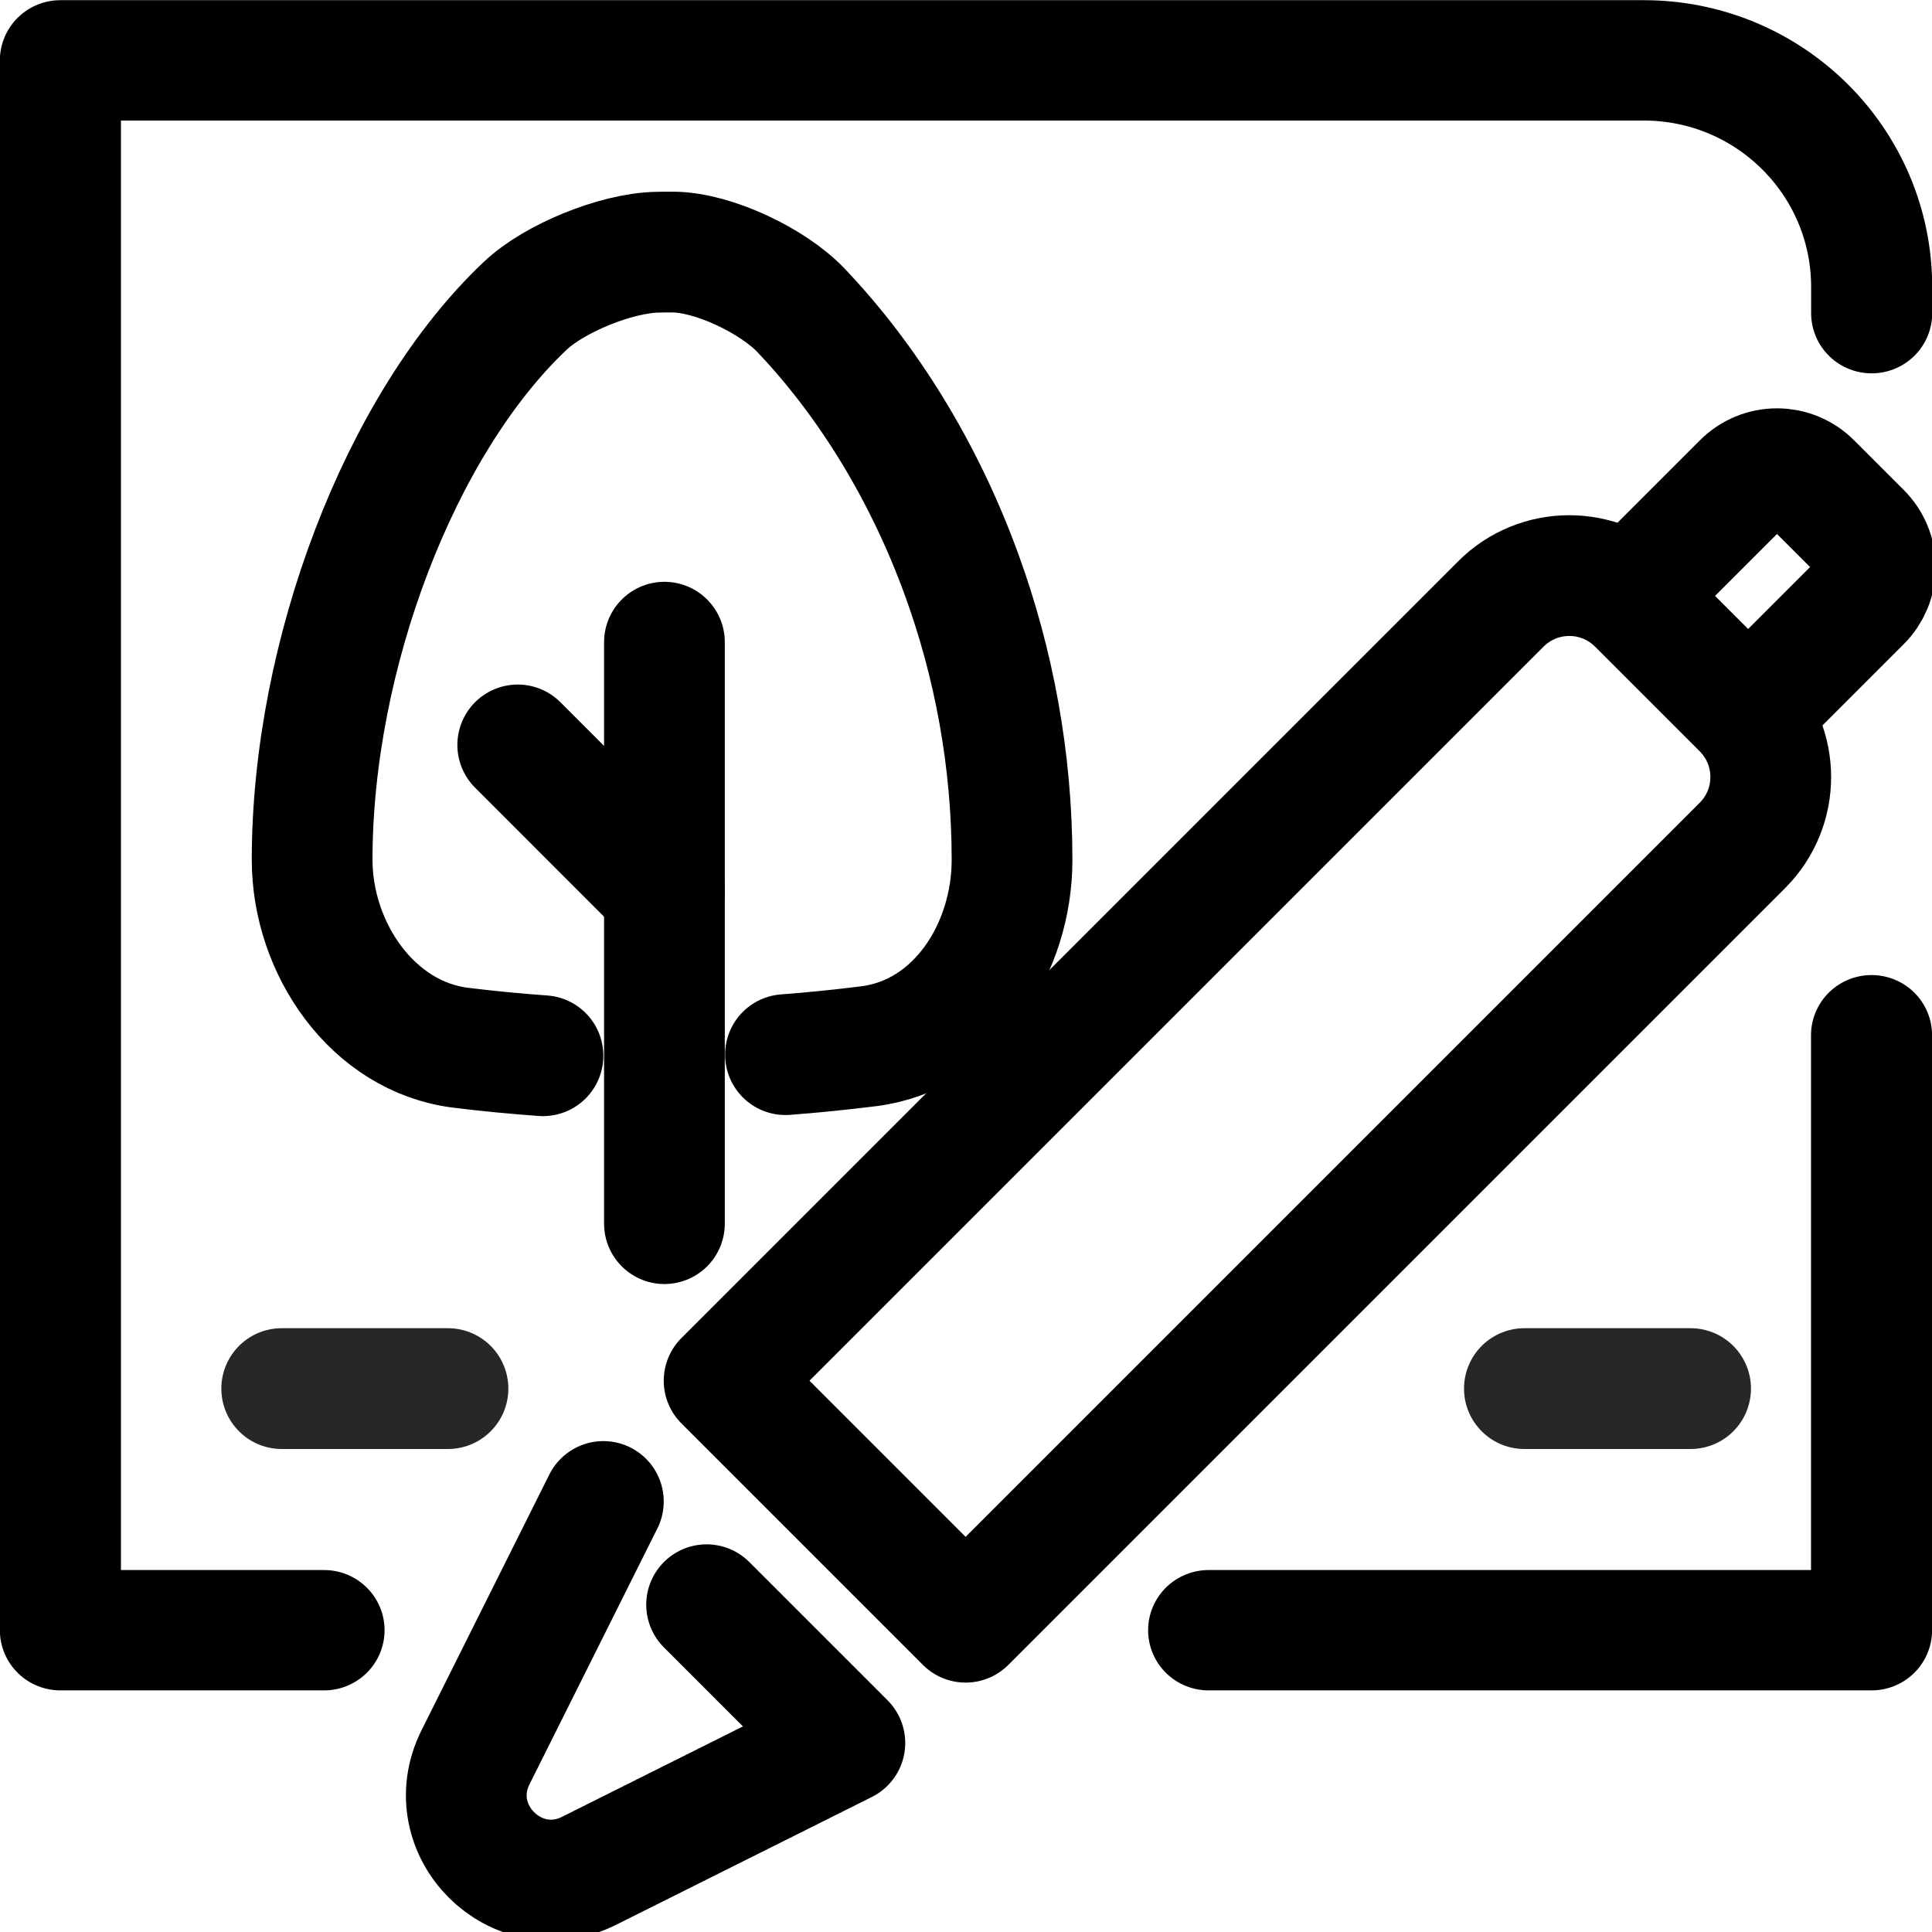
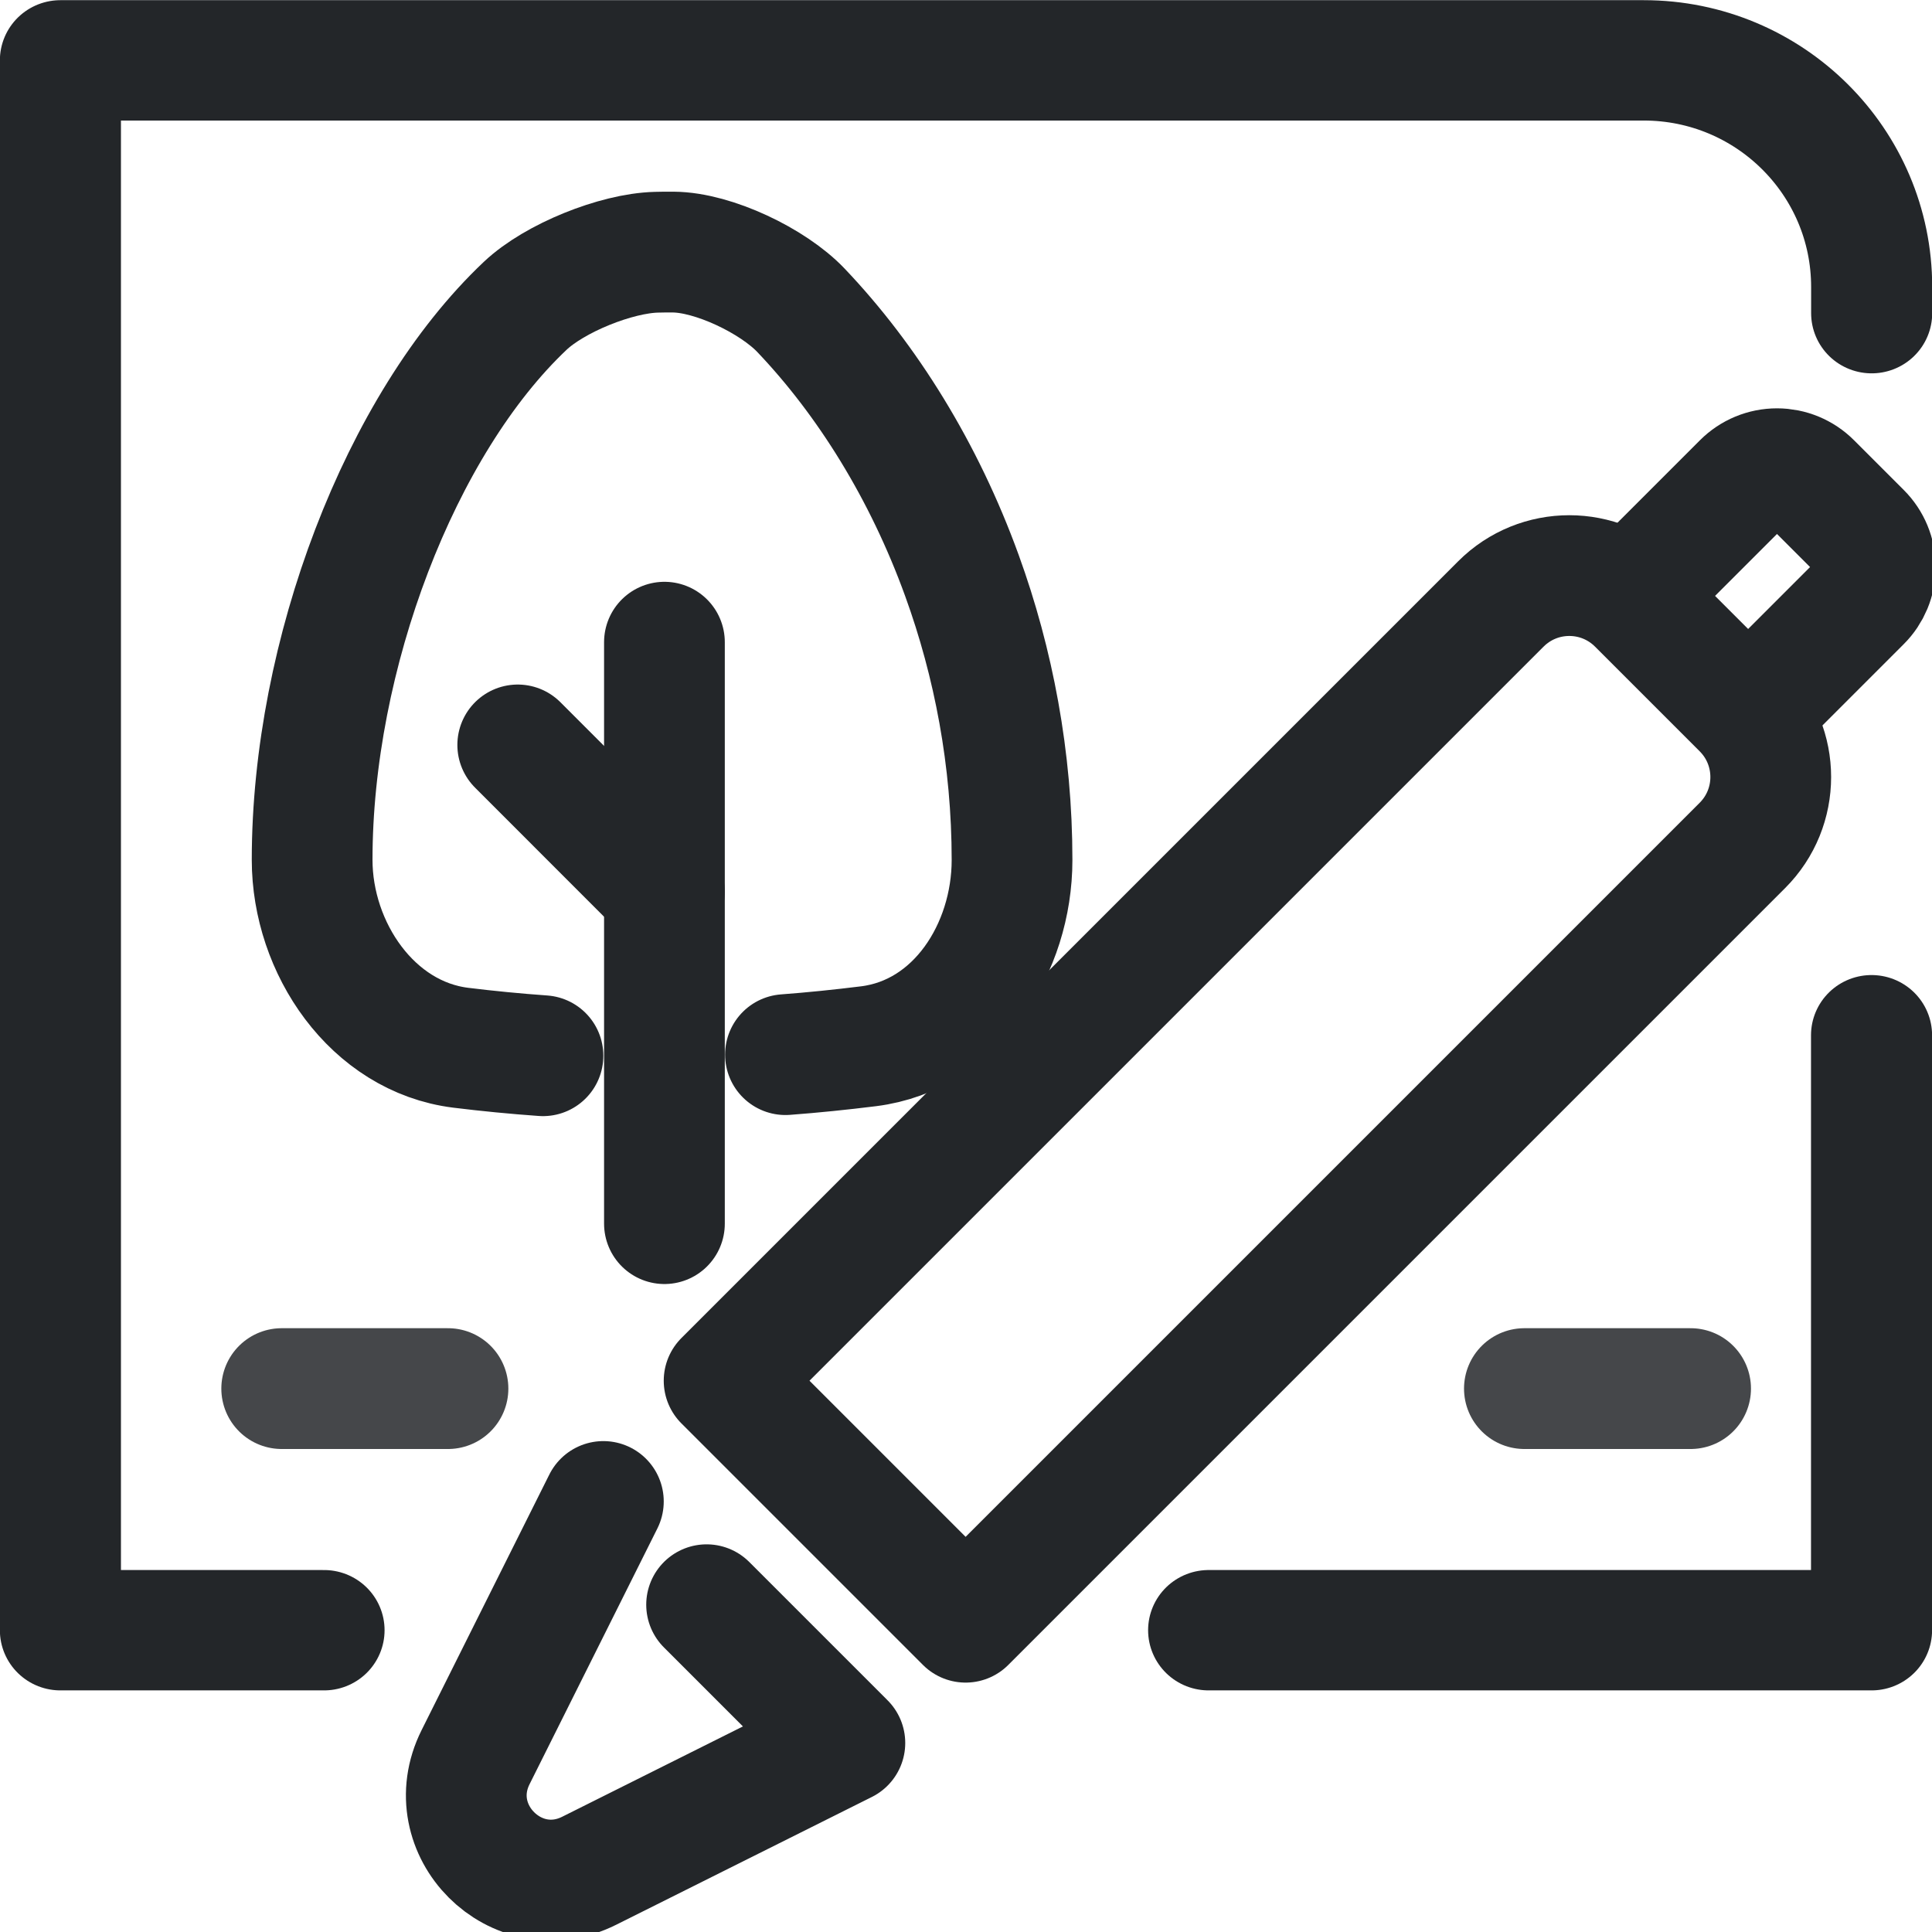
<svg xmlns="http://www.w3.org/2000/svg" width="16" height="16" version="1.1" id="svg4" xml:space="preserve">
  <defs id="defs1">
-     <style id="current-color-scheme" type="text/css">.ColorScheme-Text { color:currentColor; }</style>
+     <style id="current-color-scheme" type="text/css">.ColorScheme-Text { color:#232629; }</style>
  </defs>
  <g transform="matrix(0.9668669,0,0,0.9612459,-0.4878184,-2.4079)" id="g4" style="stroke-width:1.402">
    <g class="ColorScheme-Text" fill="none" stroke="currentColor" stroke-width="1.037" stroke-linecap="round" stroke-linejoin="round" style="paint-order:fill markers stroke" id="g3">
      <path d="m 16.535,11.424 v 5.126 H 10.857 m -7.577,0 H 1.022 V 3.025 h 13.562 c 1.078,0 1.952,0.874 1.952,1.952 v 0.226" id="path2" style="stroke-width:1.037" />
    </g>
  </g>
  <g class="ColorScheme-Text" fill="none" stroke="currentColor" stroke-linecap="round" stroke-linejoin="round" style="stroke-width:1.646;paint-order:stroke fill markers" id="g4-6" transform="matrix(0.6074529,0,0,0.6077436,5.197033,4.797008)">
    <path d="M -2.448,11.029 H -4.715" id="path6" style="opacity:0.847;stroke-width:1.646" />
    <path d="M -1.153,6.493 C -1.529,6.466 -1.903,6.43 -2.275,6.384 -3.479,6.234 -4.3,5.027 -4.3,3.823 c 0,-2.781 1.197,-5.936 2.905,-7.549 0.4,-0.378 1.239,-0.716 1.788,-0.73 0.077,-0.002 0.155,-0.003 0.232,-0.002 0.547,0.004 1.358,0.393 1.738,0.792 0.906,0.951 1.68,2.193 2.196,3.616 0.431,1.187 0.683,2.5 0.683,3.876 0,1.205 -0.754,2.388 -1.957,2.538 -0.379,0.047 -0.757,0.086 -1.132,0.114" id="path7" style="stroke-width:1.646" />
    <path d="M 0.503,0.858 V 8.781" id="path8" style="opacity:1;stroke-width:1.646" />
    <path d="m -1.497,2.258 2,2" id="path9" style="opacity:1;stroke-width:1.646" />
    <path d="M 14.493,11.029 H 12.227" id="path11" style="opacity:0.847;stroke-width:1.646" />
  </g>
  <g id="g14" transform="translate(0.0661,0.0653501)">
    <g class="ColorScheme-Text" transform="translate(-2,-2)" id="g5">
      <g style="opacity:0.315" id="g4-5" />
    </g>
    <g class="ColorScheme-Text" transform="translate(0.63071,2.6692)" fill="none" stroke="currentColor" stroke-linecap="round" stroke-linejoin="round" style="paint-order:stroke fill markers" id="g8">
      <path transform="translate(-1.7,-4.3)" d="m 6,14 -1.058,2.117 c -0.302,0.603 0.338,1.243 0.941,0.941 l 2.117,-1.058 -1.145,-1.145" id="path5" />
      <path transform="translate(-1.7,-4.3)" d="M 9,15 7,13 13.433,6.567 c 0.313,-0.313 0.82,-0.313 1.133,0 l 0.867,0.867 c 0.313,0.313 0.313,0.82 0,1.133 z" id="path6-5" />
      <path transform="translate(-1.7,-4.3)" d="m 14.7,6.3 0.735,-0.735 a 0.402,0.402 -180 0 1 0.569,-1e-7 l 0.412,0.412 a 0.402,0.402 90 0 1 0,0.569 L 15.7,7.262" id="path8-7" />
    </g>
  </g>
</svg>
